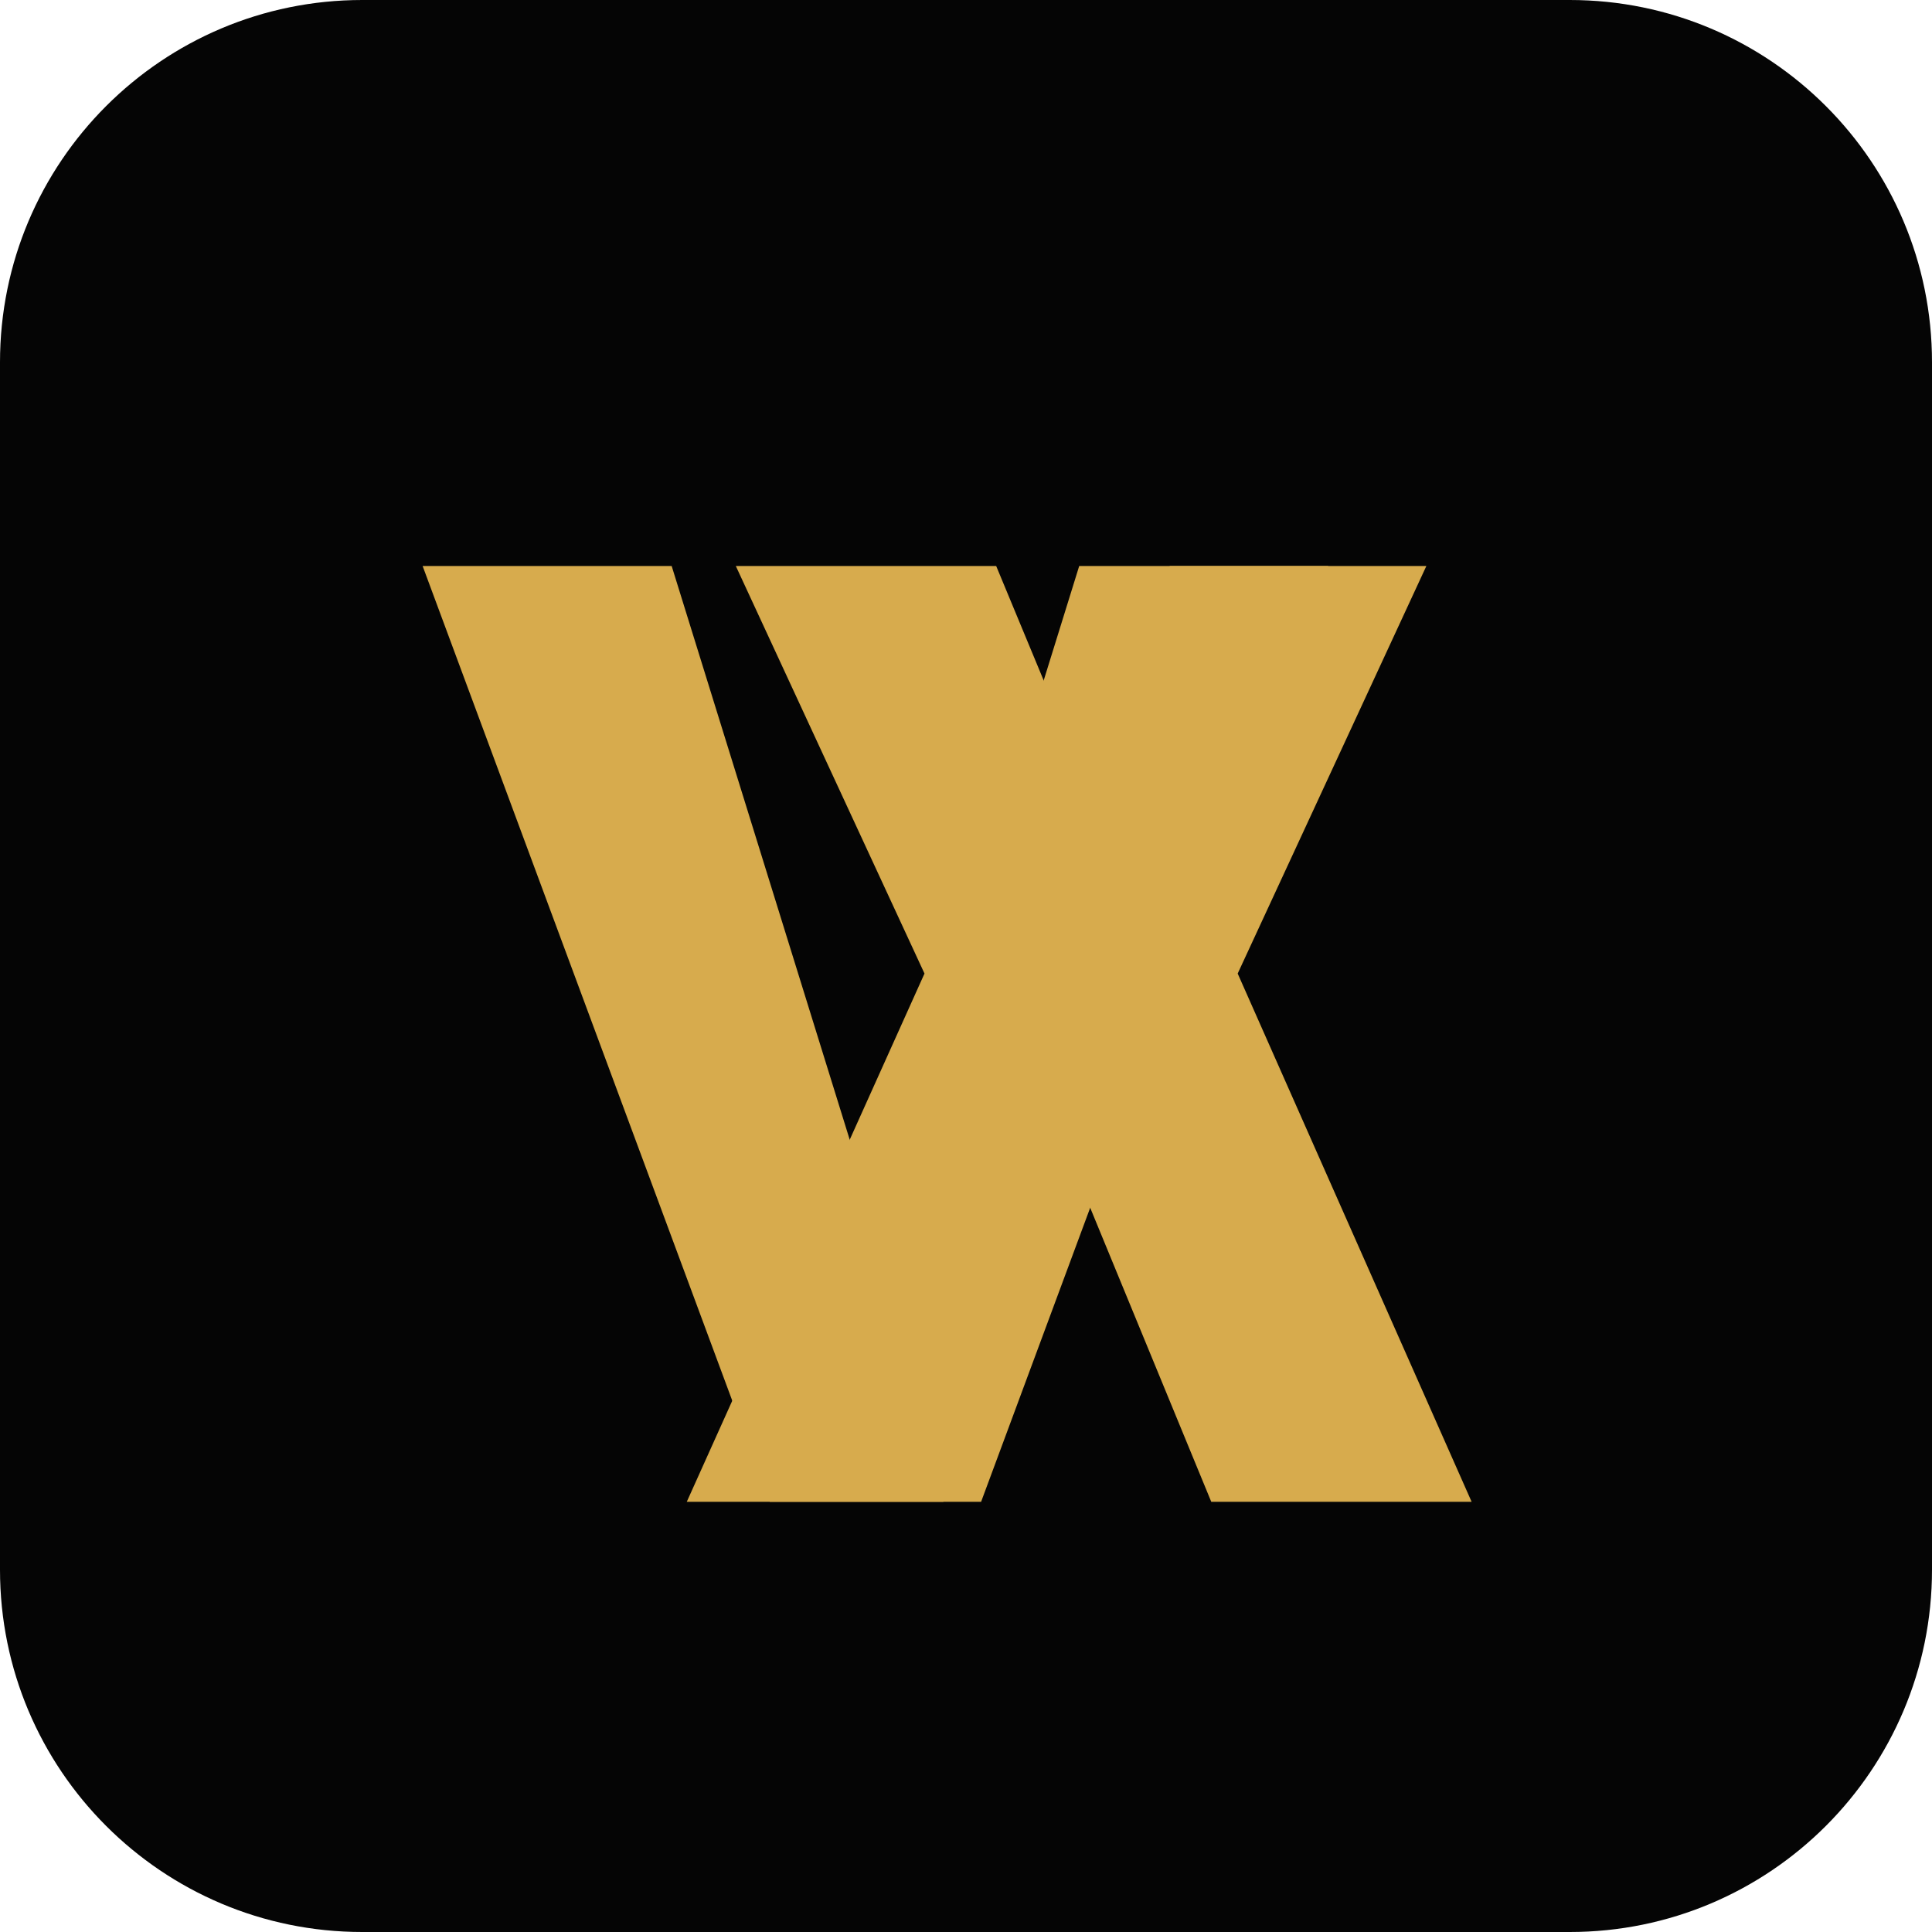
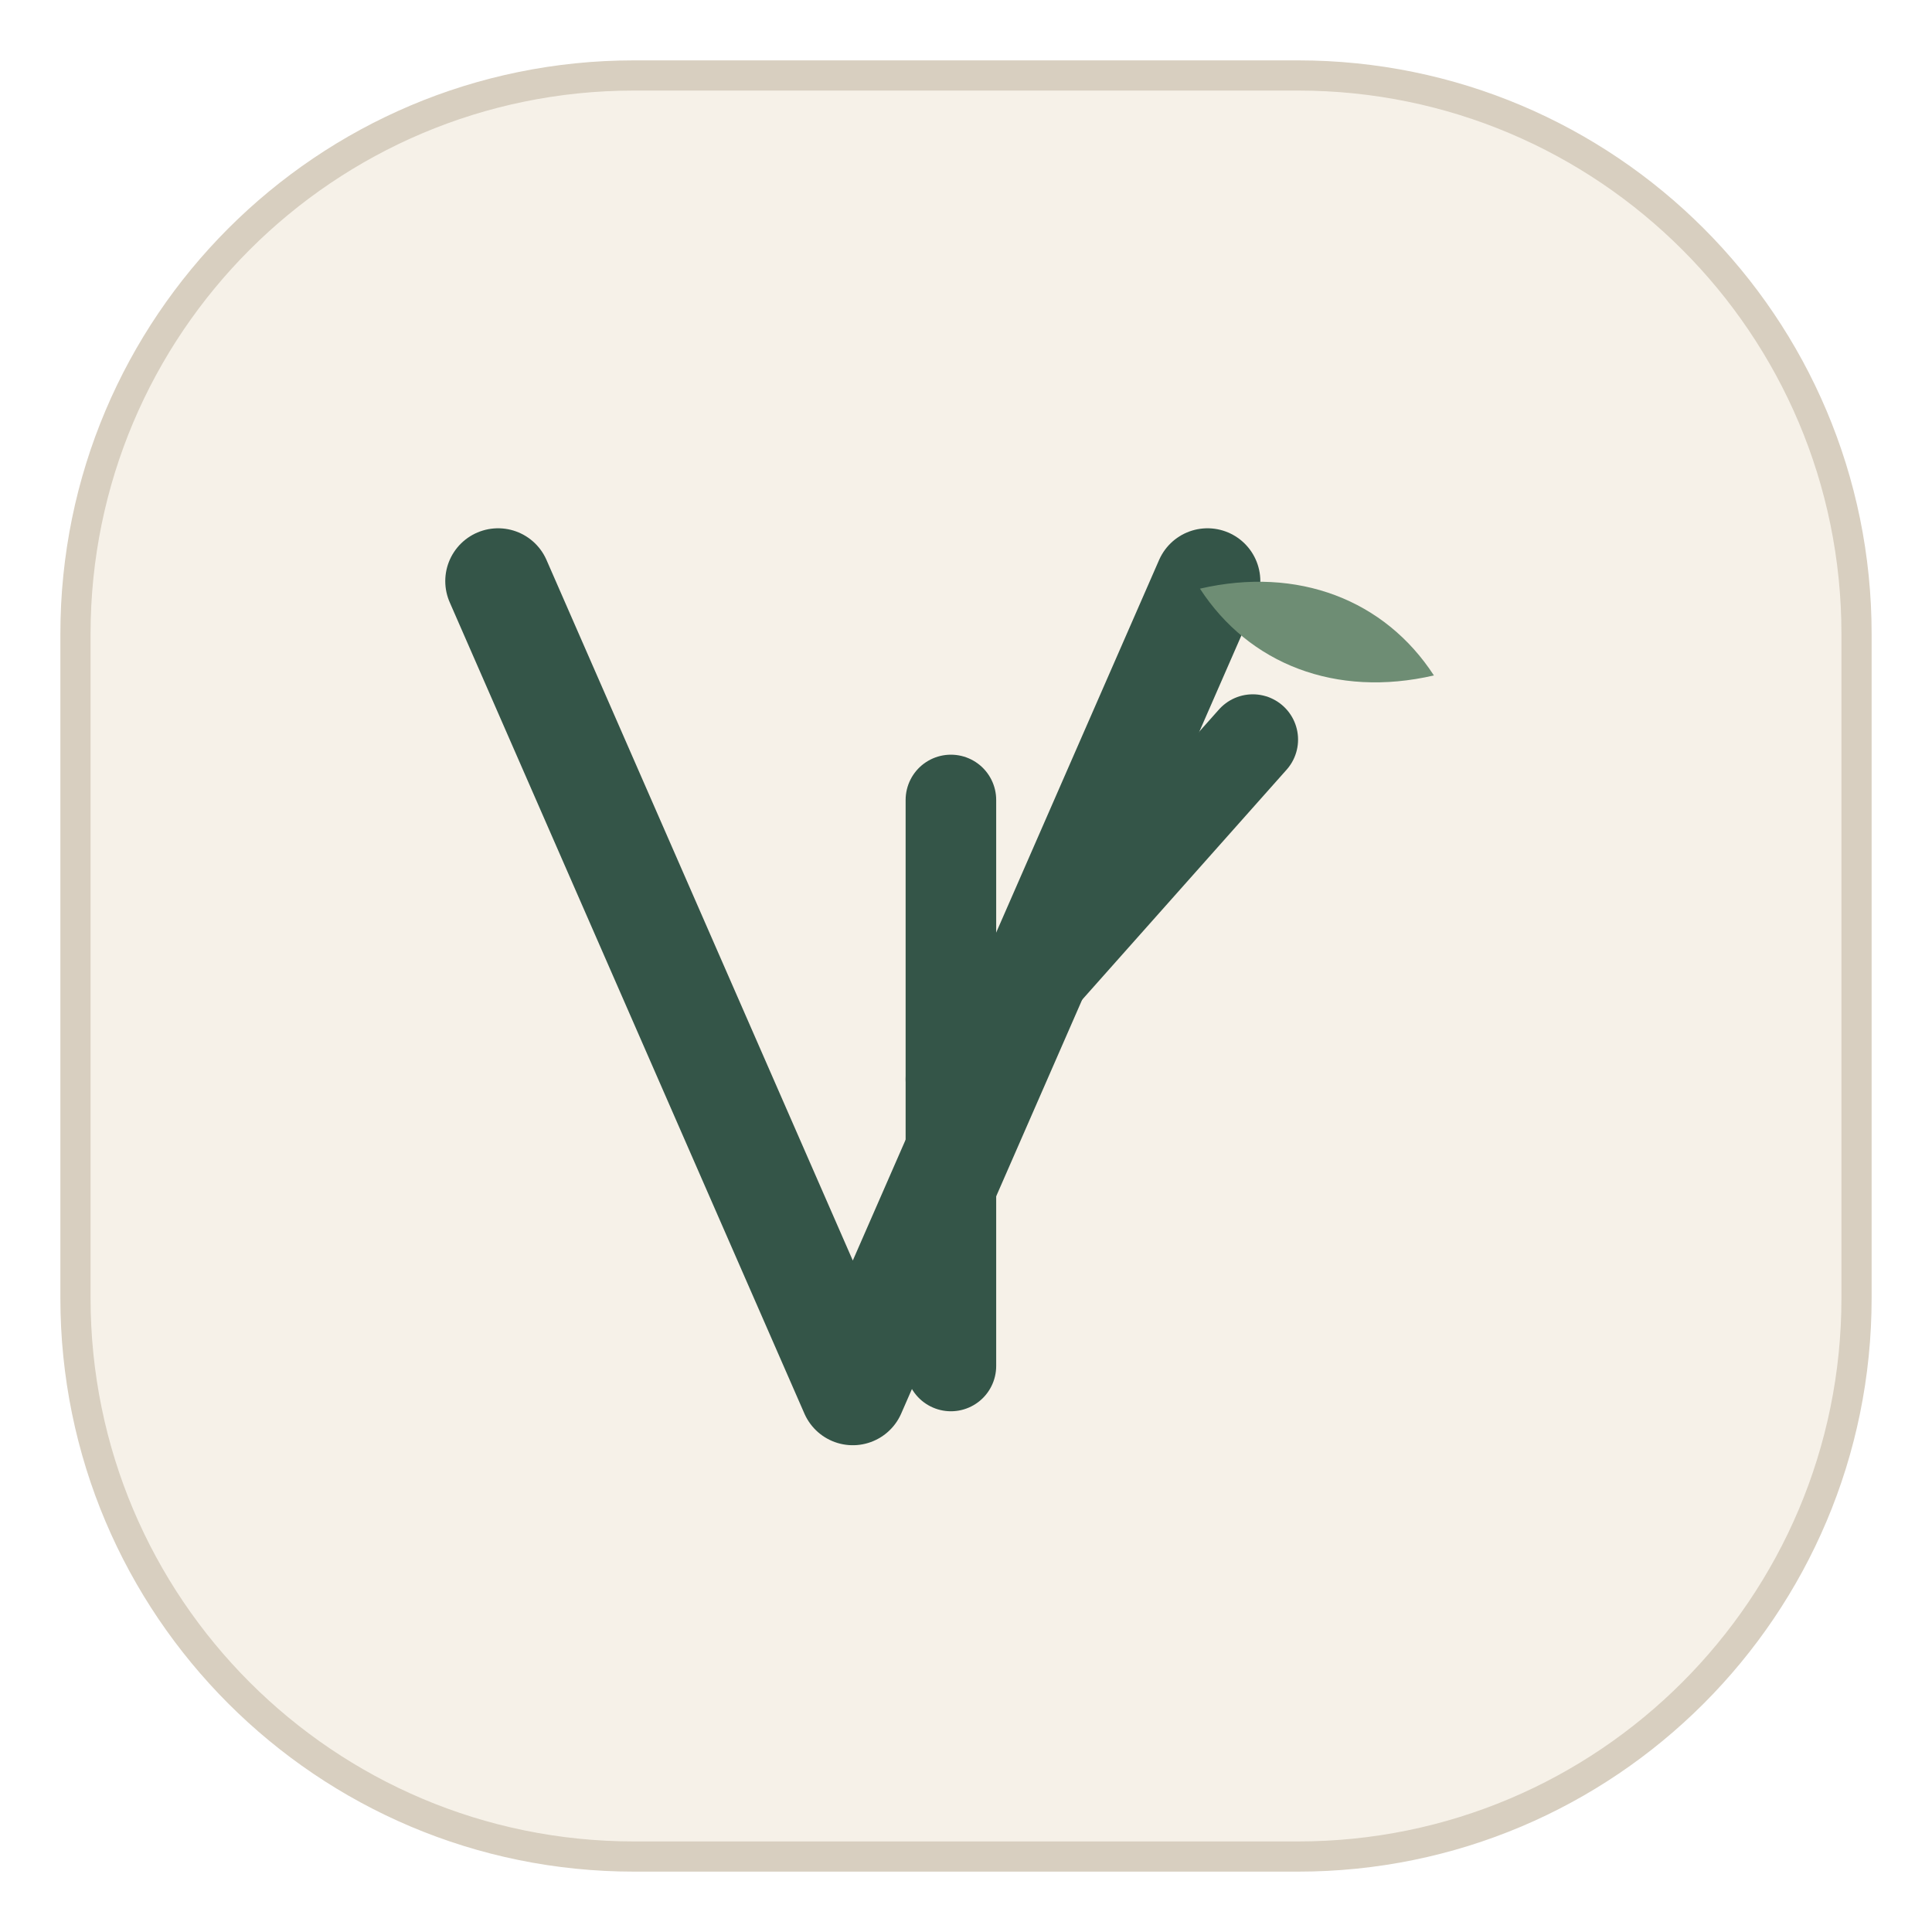
<svg xmlns="http://www.w3.org/2000/svg" width="512" height="512" viewBox="0 0 512 512" fill="none">
-   <rect width="512" height="512" rx="96" fill="#050505" />
-   <path d="M112 150H178L232 324L286 150H352L260 398H204L112 150Z" fill="#D7AB4D" />
-   <path d="M310 150H378L328 258L390 398H321L286 313L250 398H182L245 258L195 150H264L286 203L310 150Z" fill="#D7AB4D" />
+   <rect x="20" y="20" width="472" height="472" rx="148" fill="#F6F1E8" />
+   <rect x="20" y="20" width="472" height="472" rx="148" stroke="#D8CFC0" stroke-width="8" />
+   <path d="M132 154L226 369L320 154" stroke="#345548" stroke-width="28" stroke-linecap="round" stroke-linejoin="round" />
+   <path d="M252 212L252 362" stroke="#345548" stroke-width="24" stroke-linecap="round" />
+   <path d="M252 286L332 196" stroke="#345548" stroke-width="24" stroke-linecap="round" stroke-linejoin="round" />
+   <path d="M318 156C344 150 367 159 380 179C354 185 331 176 318 156Z" fill="#6E8D74" />
</svg>
